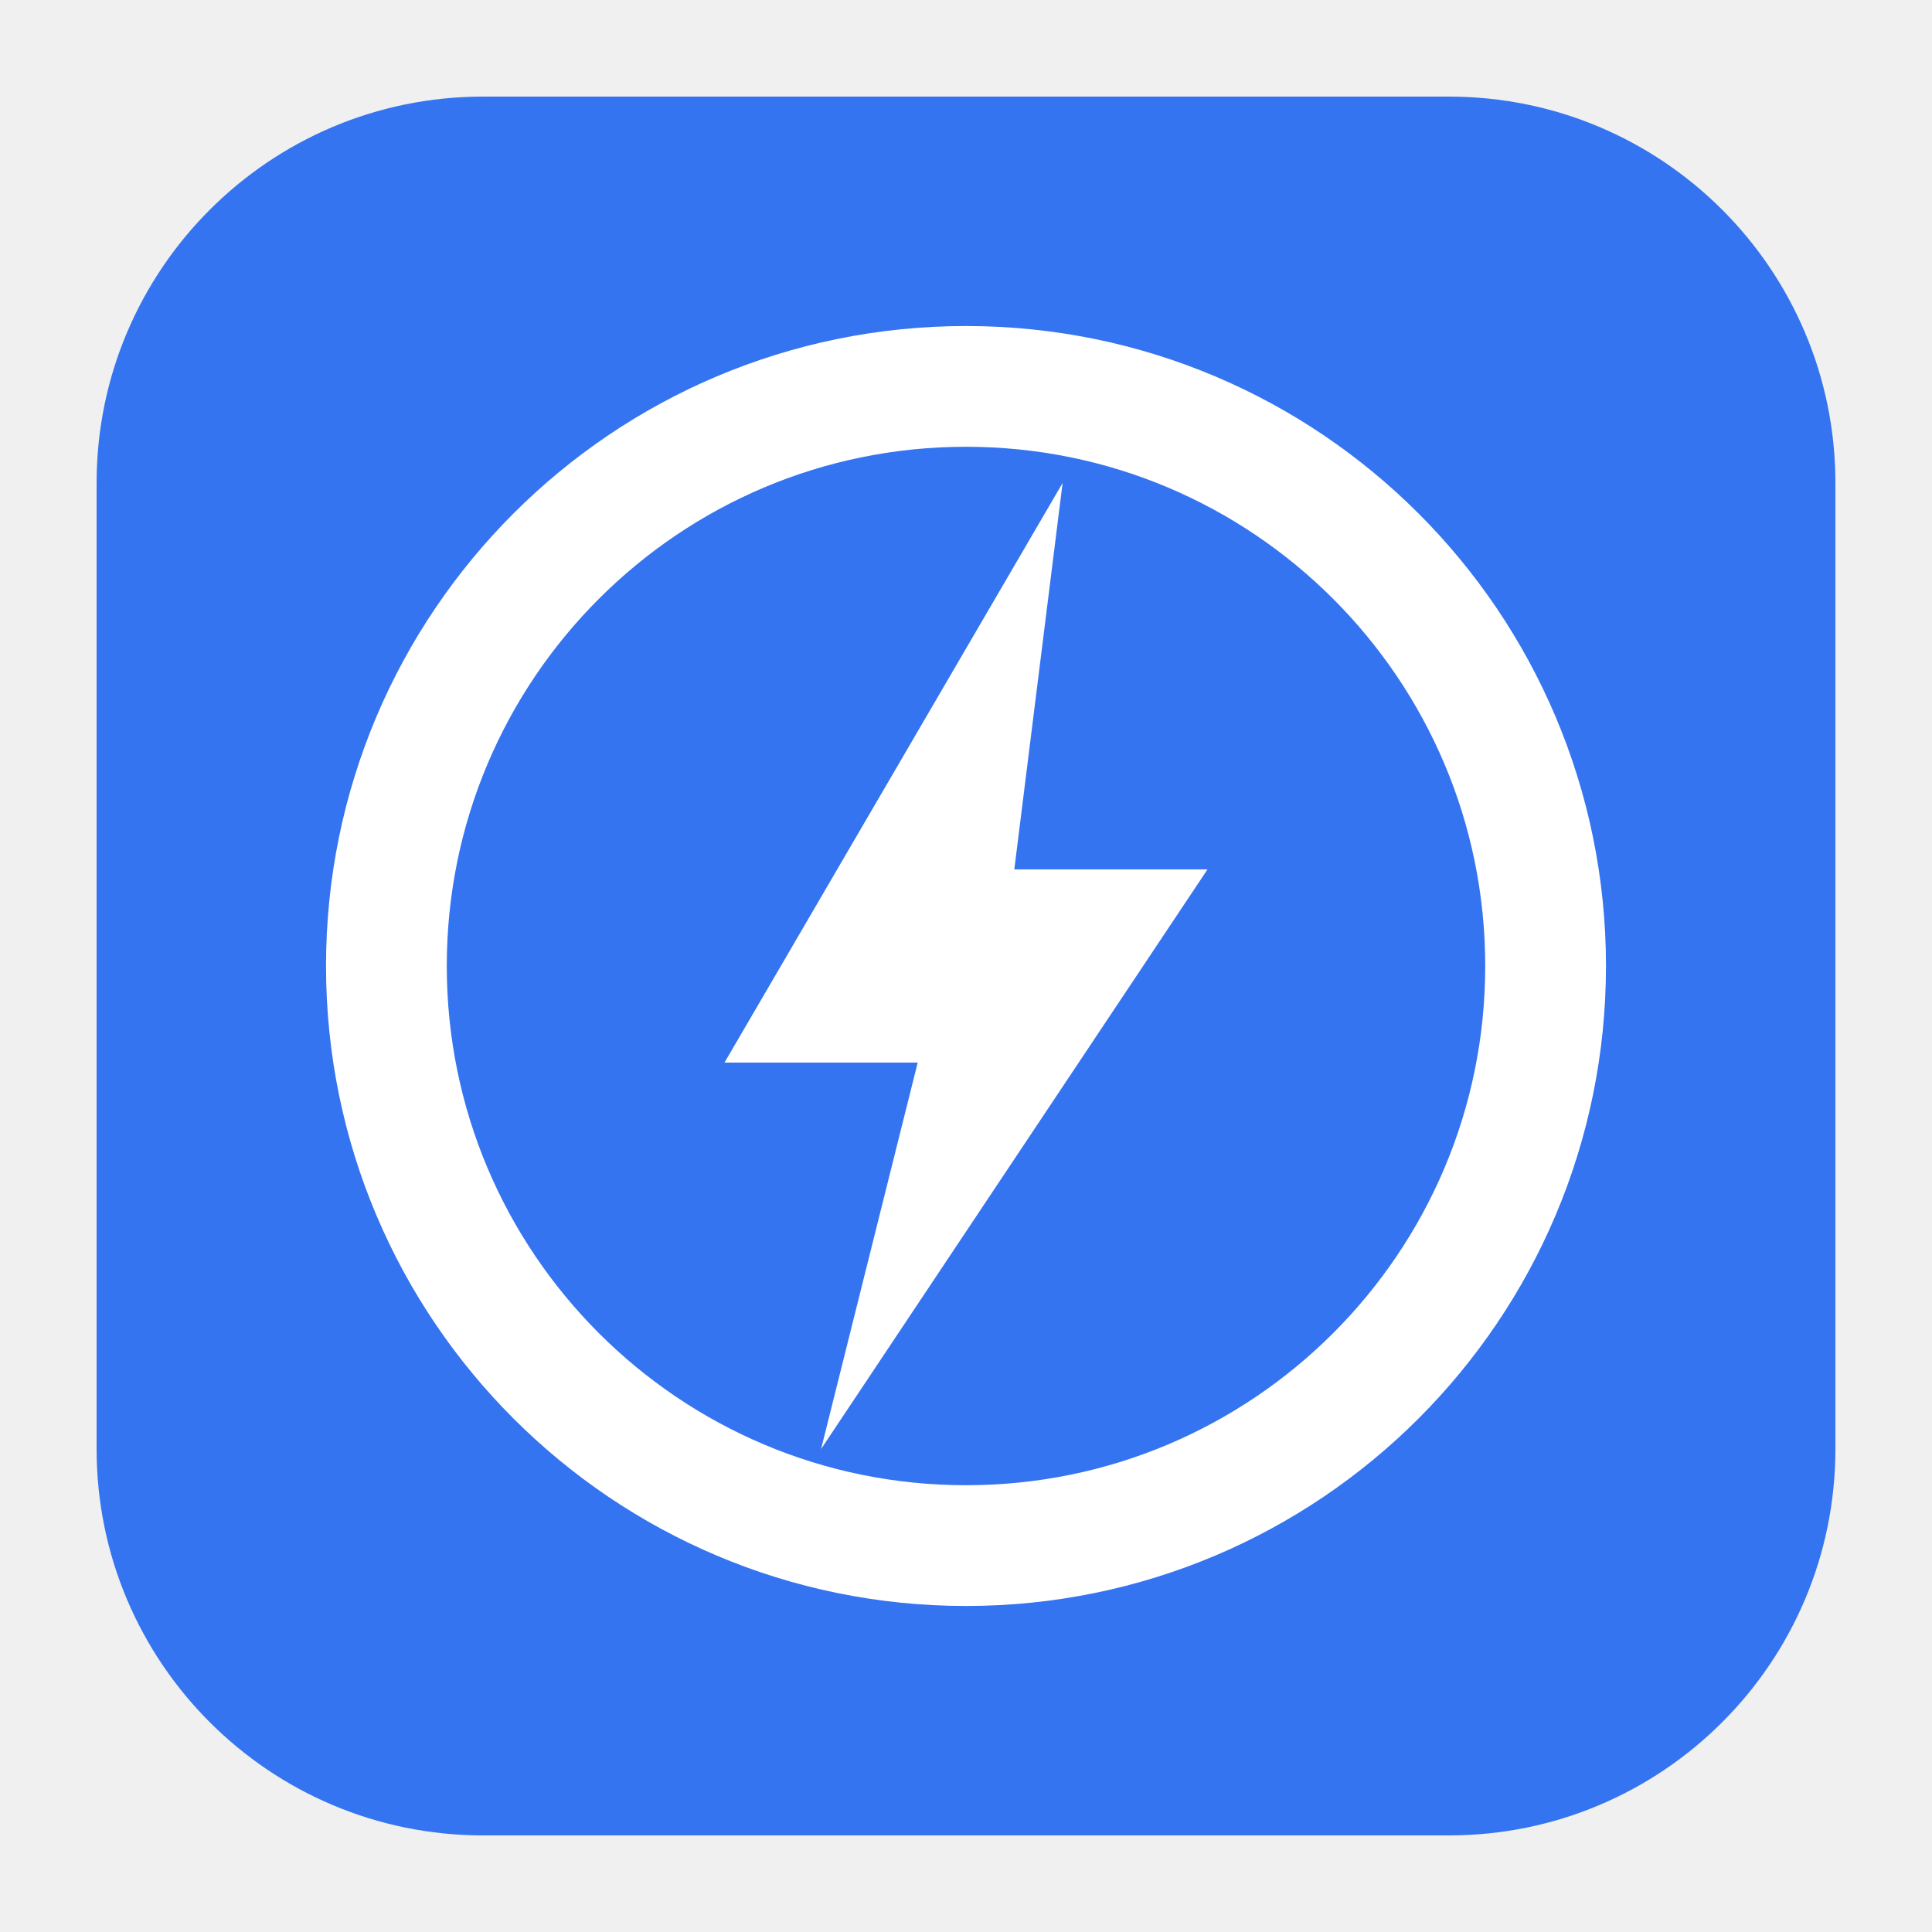
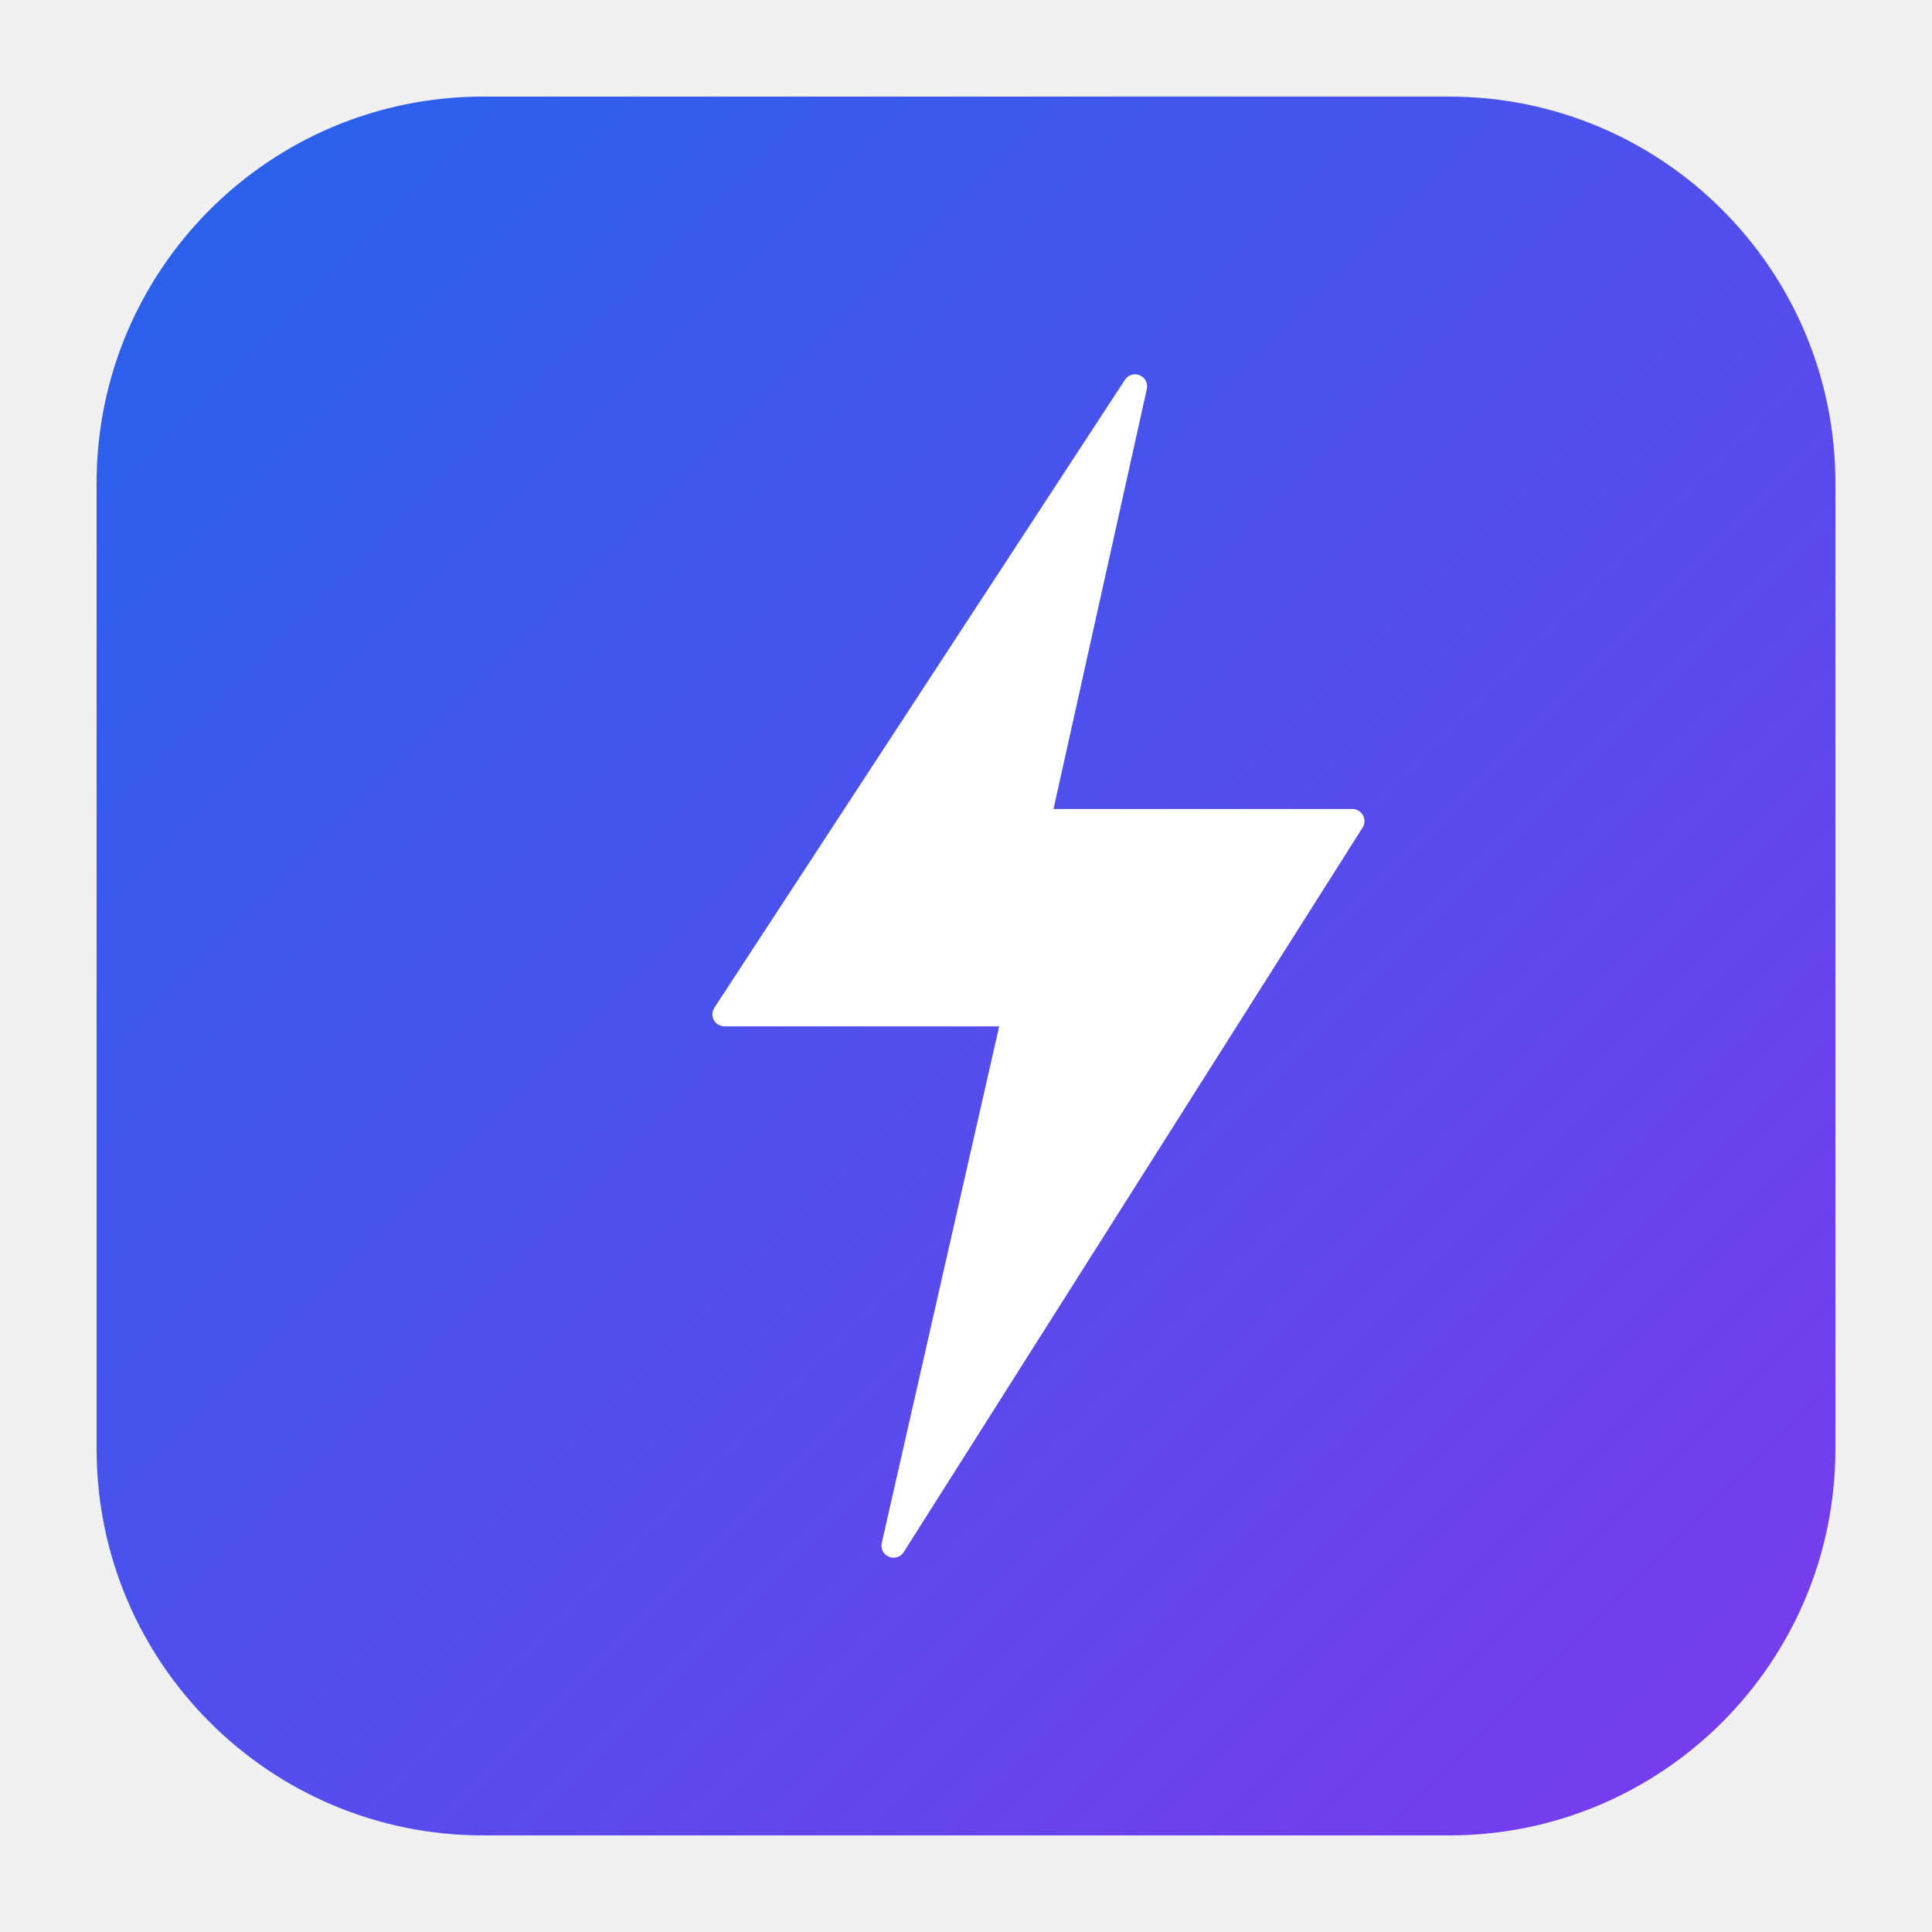
<svg xmlns="http://www.w3.org/2000/svg" width="40" height="40" viewBox="0 0 40 40">
-   <rect x="2" y="2" width="36" height="36" rx="8" ry="8" fill="#3574F0" />
-   <circle cx="20" cy="20" r="12" fill="none" stroke="#FFFFFF" stroke-width="2.5" />
-   <polygon points="22,10 15,22 19,22 17,30 25,18 21,18" fill="#FFFFFF" />
+   <defs>
+     <linearGradient id="bg" x1="0%" y1="0%" x2="100%" y2="100%">
+       <stop offset="0%" stop-color="#2563eb" />
+       <stop offset="100%" stop-color="#7c3aed" />
+     </linearGradient>
+   </defs>
+   <rect x="2" y="2" width="36" height="36" rx="8" ry="8" fill="url(#bg)" />
+   <path d="M23.5 8L15 21h6l-2.5 11L28 17h-6.5z" fill="#ffffff" stroke="#ffffff" stroke-width="0.5" stroke-linejoin="round" />
</svg>
